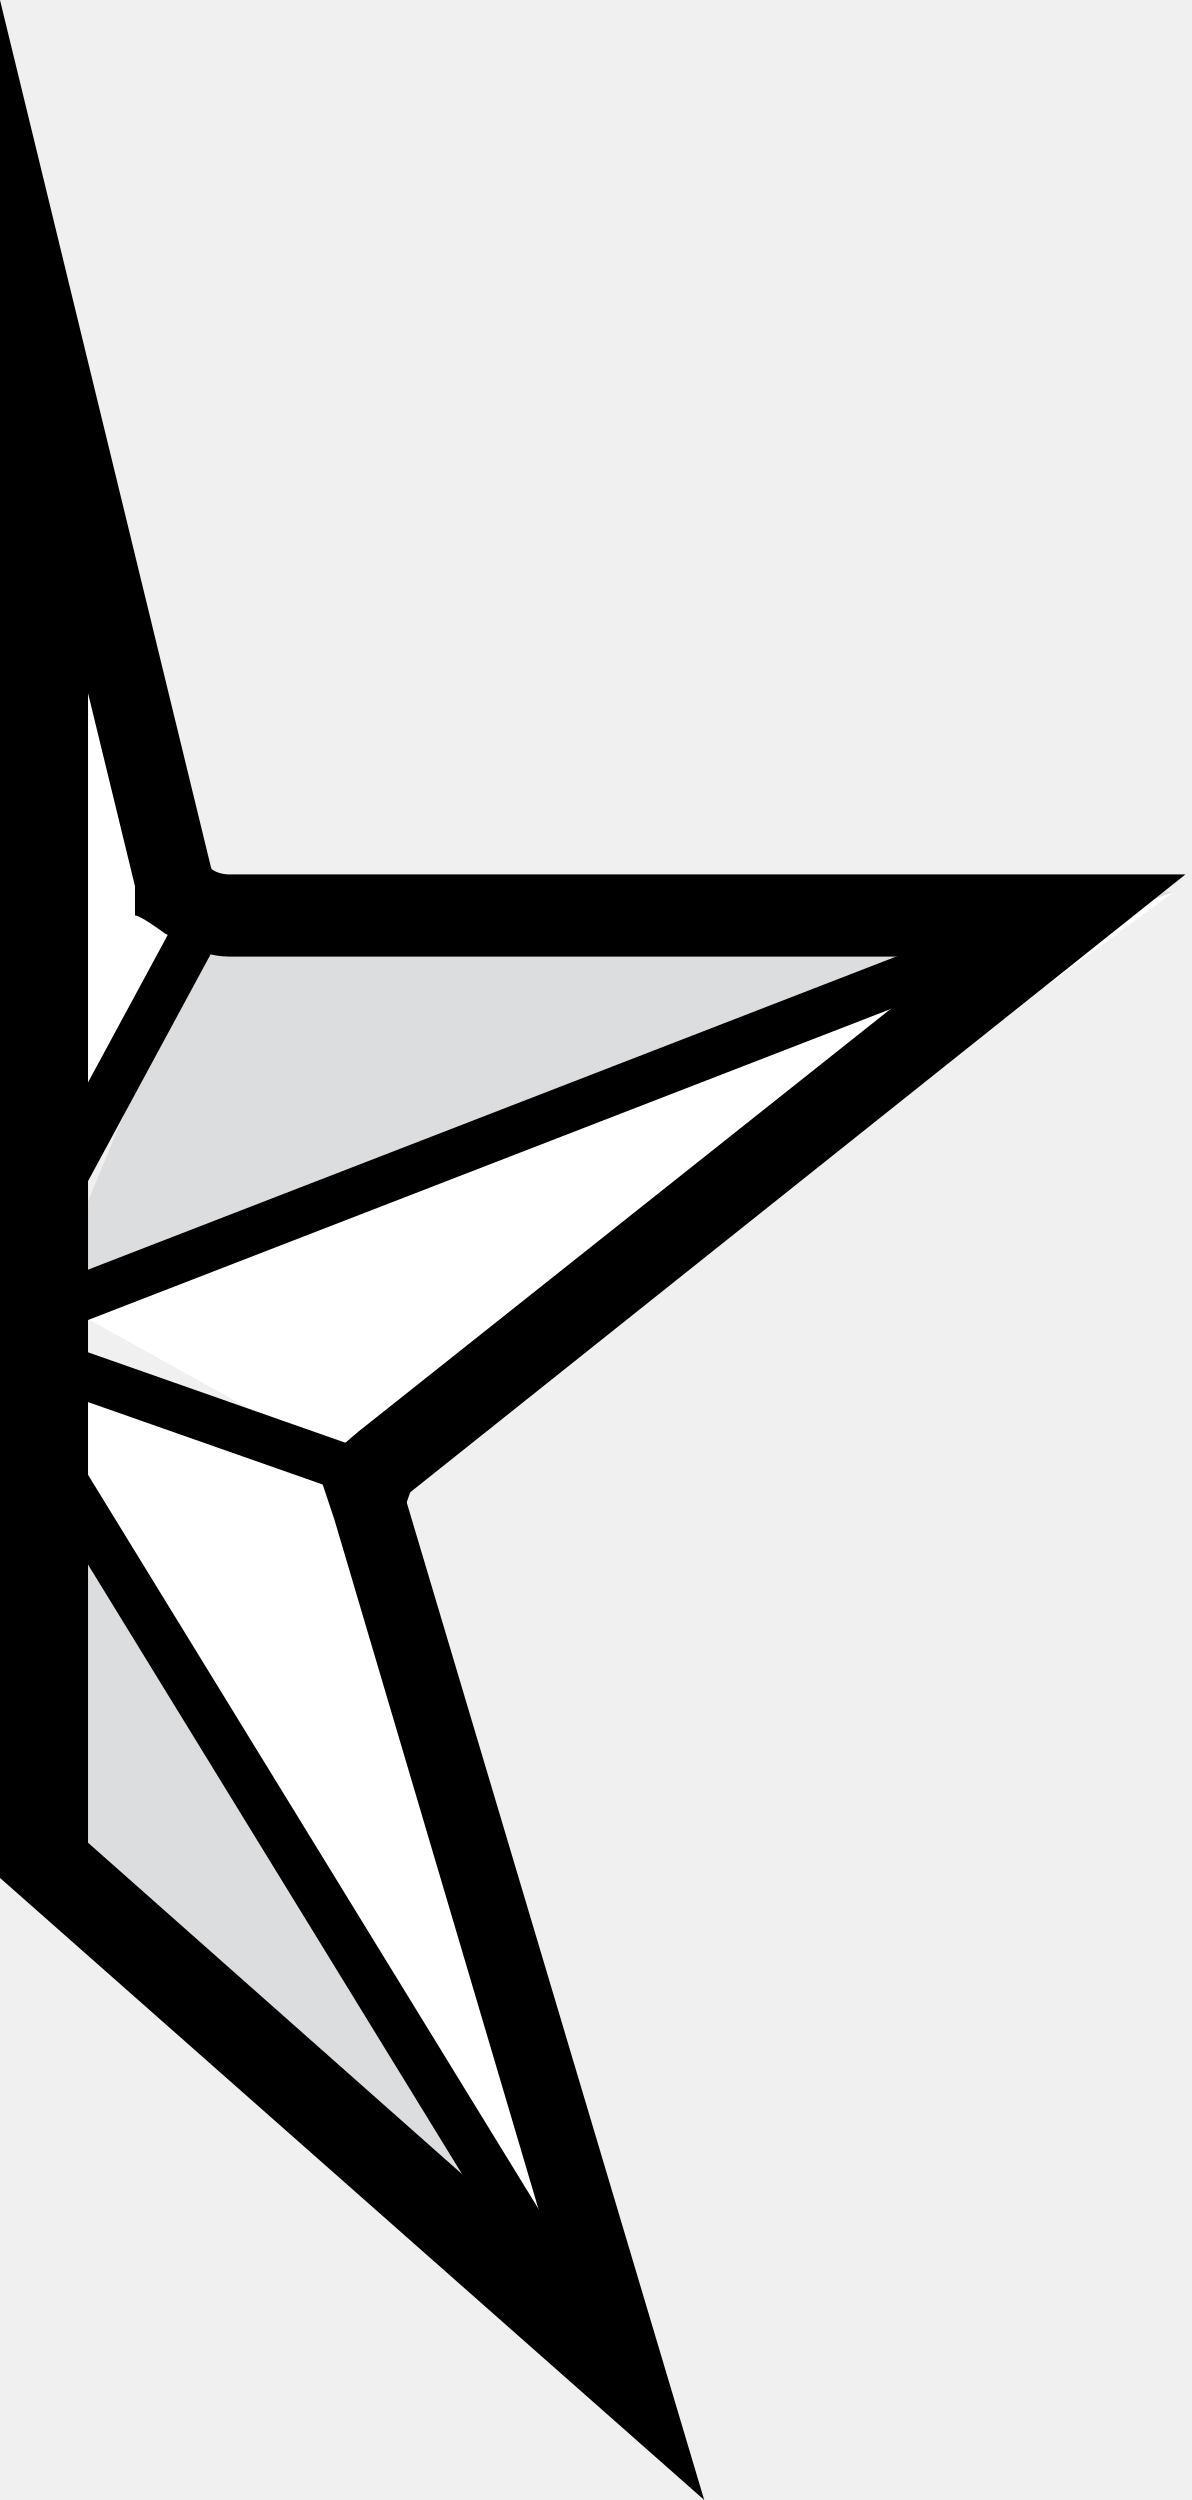
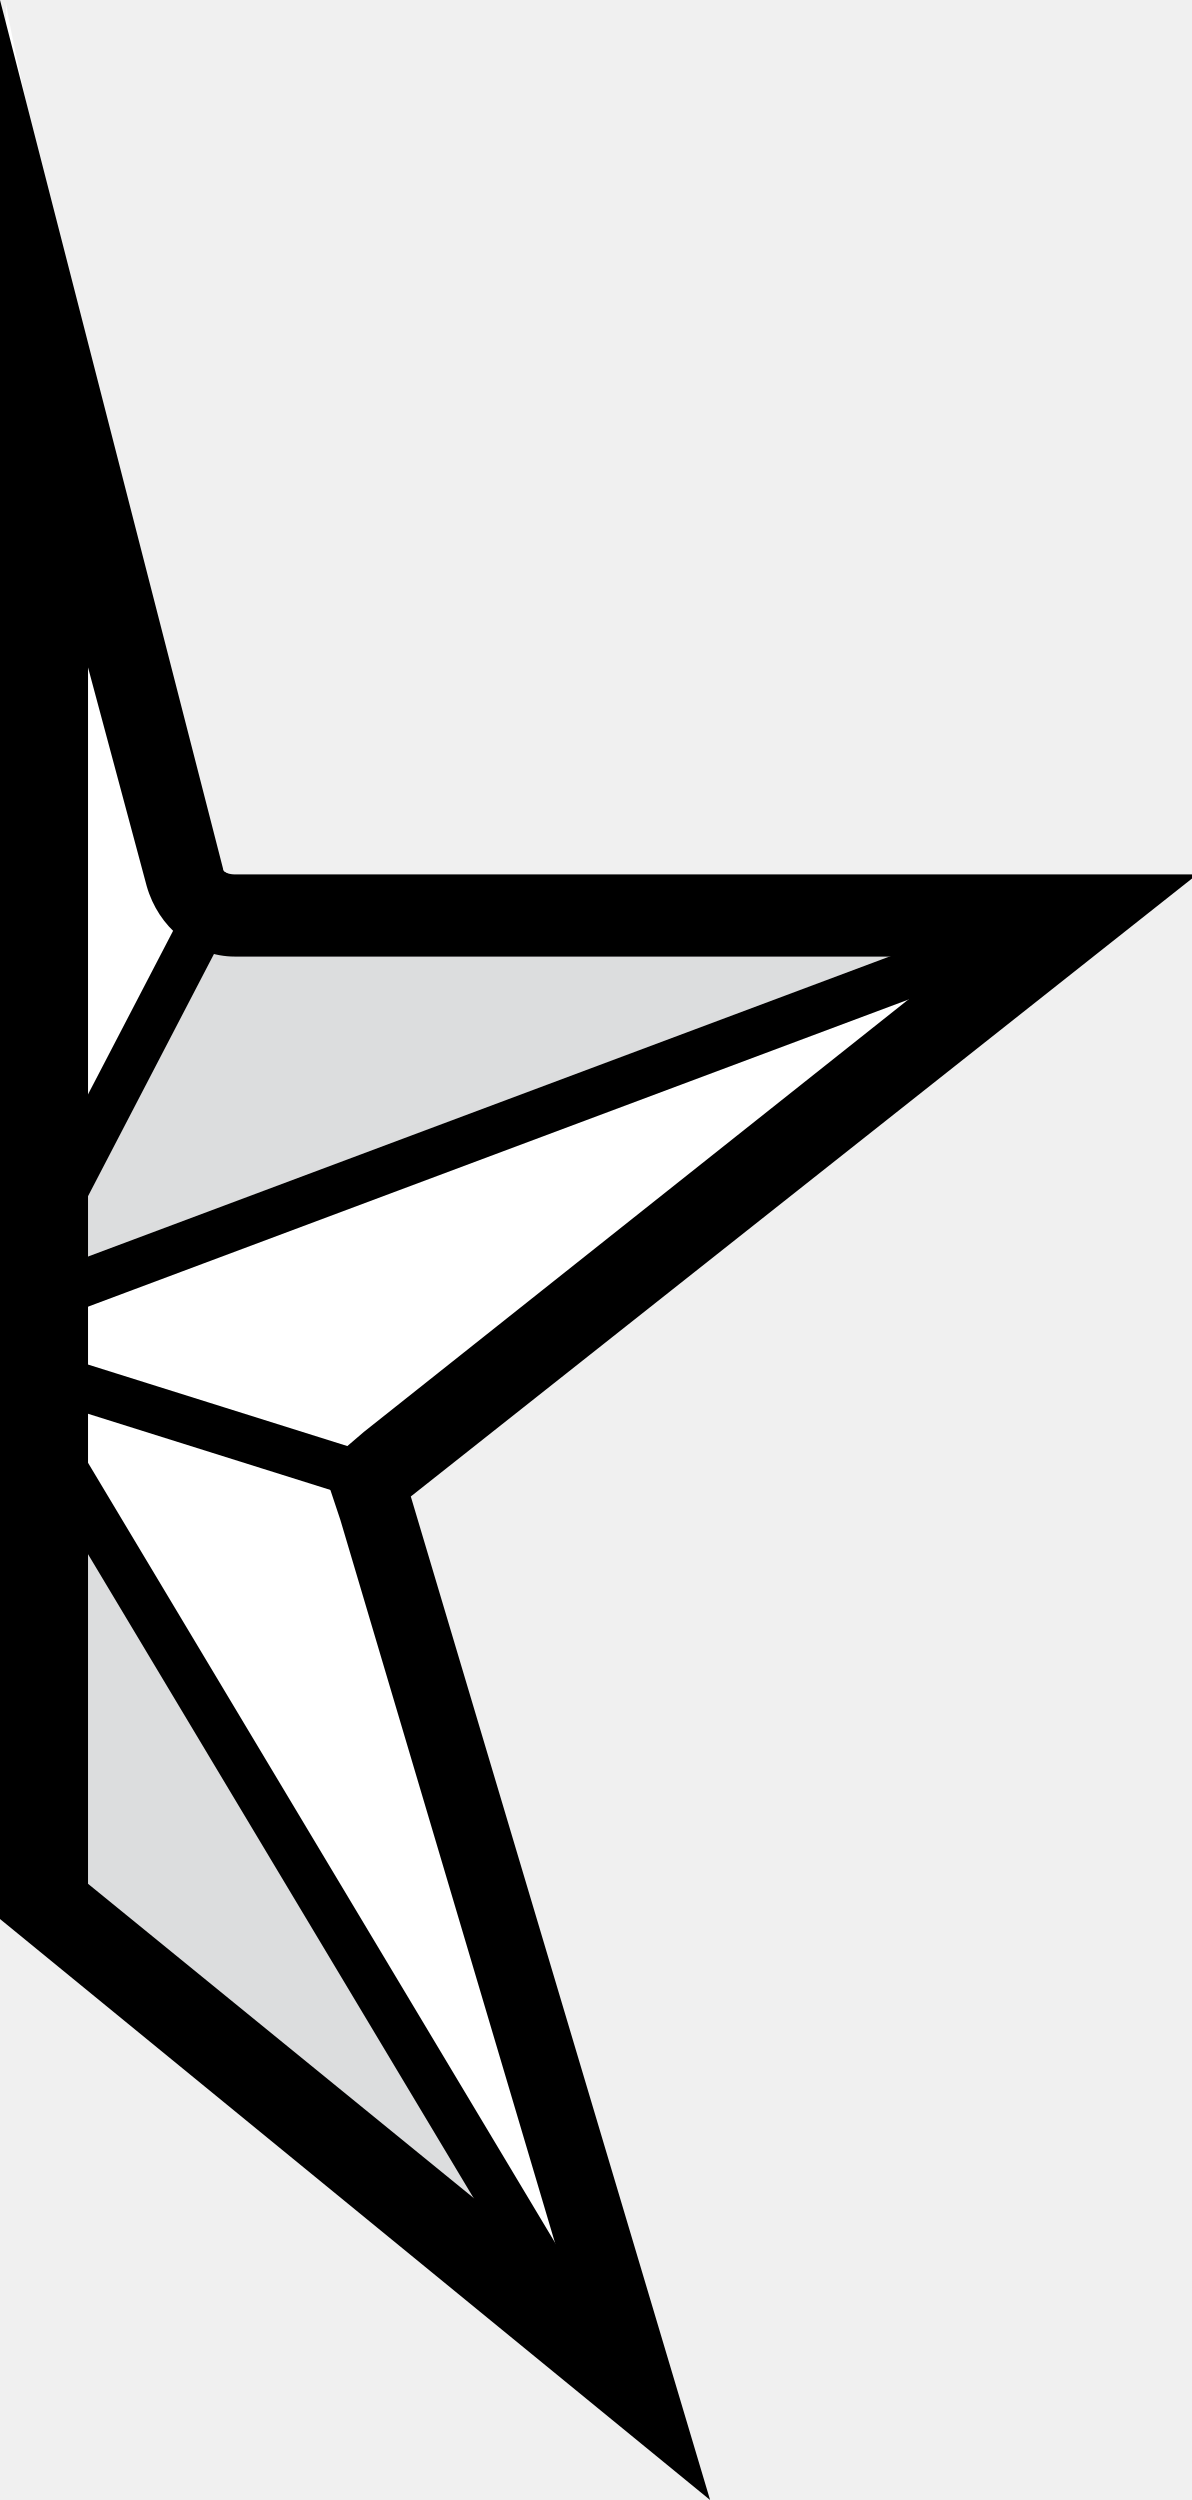
<svg xmlns="http://www.w3.org/2000/svg" version="1.1" viewBox="0 0 20.3 42.6">
  <defs>
    <style>
      .st0 {
+         fill: #fff;
+       }
+ 
+       .st1 {
        stroke-width: 1.4px;
      }

-       .st0, .st1, .st2 {
+       .st1, .st2, .st3 {
        fill: none;
      }

-       .st0, .st2 {
+       .st1, .st3 {
        stroke: #231f20;
        stroke-miterlimit: 10;
      }

-       .st3 {
-         fill: #fff;
-       }
- 
-       .st1 {
+       .st2 {
        stroke: #000;
        stroke-linejoin: bevel;
      }

-       .st1, .st2 {
+       .st2, .st3 {
        stroke-width: .8px;
      }

      .st4 {
+         fill: red;
+       }
+ 
+       .st5 {
        display: none;
      }

-       .st5 {
+       .st6 {
        fill: #dcddde;
      }
    </style>
  </defs>
-   <g id="Layer_1" class="st4">
+   <g id="Layer_1" class="st5">
    <g id="Layer_2">
      <g id="Layer_1-2">
-         <path class="st3" d="M.7,3.7v38.1c14.6,0,16.5,0,18.9-3.2V1.1C15,3.6,10.2,3.7.7,3.7" />
-         <path class="st0" d="M.7,3.7v38.1c14.6,0,16.5,0,18.9-3.2V1.1C15,3.6,10.2,3.7.7,3.7Z" />
-         <path class="st2" d="M.7,38.8c19.6,2.2,17.9-3.6,18.8-3.8M0,6.6c16.2,0,17.7-1.2,19.2-2.3" />
+         <path class="st0" d="M.7,3.7v38.1c14.6,0,16.5,0,18.9-3.2V1.1C15,3.6,10.2,3.7.7,3.7" />
+         <path class="st1" d="M.7,3.7v38.1c14.6,0,16.5,0,18.9-3.2V1.1C15,3.6,10.2,3.7.7,3.7Z" />
+         <path class="st3" d="M.7,38.8c19.6,2.2,17.9-3.6,18.8-3.8M0,6.6c16.2,0,17.7-1.2,19.2-2.3" />
      </g>
    </g>
  </g>
-   <g id="Layer_21" data-name="Layer_2">
+   <g id="Layer_4" class="st5">
+     <rect class="st4" x="-1.5" y="-.8" width="24.8" height="43.8" />
+   </g>
+   <g id="Layer_21" data-name="Layer_2" class="st5">
    <g>
      <g>
-         <path class="st5" d="M.5,23.6l-.3,8,9.3,8.1c.2.1.4,0,.3-.3L1.6,26.3c-.1-.2-1.1-2.9-1.1-2.7Z" />
-         <polygon class="st5" points=".7 22.4 20 15.2 3.6 15.4 .7 22.4" />
-         <polygon class="st3" points=".5 23.4 6.4 25.2 10.4 40.4 .5 23.4" />
-         <polygon class="st3" points="1 22.2 20 15.2 6.4 25.2 1 22.2" />
-         <path class="st3" d="M-.4,22.3L0,0l3.6,15.4L0,22.4c0,.2-.4.1-.4,0Z" />
+         <path class="st6" d="M.5,23.6l-.3,8,9.3,8.1c.2.1.4,0,.3-.3L1.6,26.3c-.1-.2-1.1-2.9-1.1-2.7Z" />
+         <polygon class="st6" points=".7 22.4 20 15.2 3.6 15.4 .7 22.4" />
+         <polygon class="st0" points=".5 23.4 6.4 25.2 10.4 40.4 .5 23.4" />
+         <polygon class="st0" points="1 22.2 20 15.2 6.4 25.2 1 22.2" />
+         <path class="st0" d="M-.4,22.3L0,0l3.6,15.4L0,22.4c0,.2-.4.1-.4,0Z" />
      </g>
      <path d="M1.4,11.4l.9,3.7v.5c.1,0,.5.3.5.3.2.1.6.4,1.1.4h12.4l-10.2,8.1-.7.6.3.9,3.7,12.5-7.9-7V11.4M0,0v32s12,10.6,12,10.6l-5.1-17.1,13.3-10.6H3.9c0,0-.2,0-.3-.1L0,0H0Z" />
-       <polyline class="st1" points="18.7 15.4 -.4 22.8 3.6 15.4" />
-       <polyline class="st1" points="7 25.4 -.4 22.8 10.4 40.4" />
+       <polyline class="st2" points="18.7 15.4 -.4 22.8 3.6 15.4" />
+       <polyline class="st2" points="7 25.4 -.4 22.8 10.4 40.4" />
+     </g>
+   </g>
+   <g id="Layer_3">
+     <g>
+       <g>
+         <path class="st6" d="M.1,23.7v9c-.1,0-.2,0-.1,0l9.4,7c.2.1.4,0,.3-.3L.1,23.7c-.1-.2,0-.2,0,0Z" />
+         <path class="st6" d="M0,22.7l19.7-7.5c0,0,0,0,0,0l-16,.2c0,0-.1,0-.2.1l-3.5,7.2Z" />
+         <path class="st0" d="M0,23.5l6.3,1.7c0,0,.1,0,.1.1l3.6,13.8c0,.2-.2.3-.4.2L0,23.5Z" />
+         <path class="st0" d="M1.4,23.5c-.4-.1-.4-1.3,0-1.4l17.6-6.9c.2,0,.3.3.2.4l-12.9,9.6-4.9-1.7Z" />
+         <path class="st0" d="M.1,22.1V0C0,0,3.5,15.4,3.5,15.4l-2.3,3.7c0,.2-1.1,3.2-1.1,3Z" />
+       </g>
+       <path d="M1.4,11l1.1,4.1c.2.7.8,1.2,1.5,1.2h12.4l-10.2,8.1-.7.6.3.9,3.8,12.8-8.1-6.6V11M0,0v32.7l12.1,9.9-5.1-17.1,13.4-10.6H4c0,0-.2,0-.2-.1L0,0H0Z" />
+       <polyline class="st2" points="18.7 15.4 0 22.4 3.9 14.9" />
+       <polyline class="st2" points="7 25.4 0 23.2 10.3 40.4" />
    </g>
  </g>
</svg>
